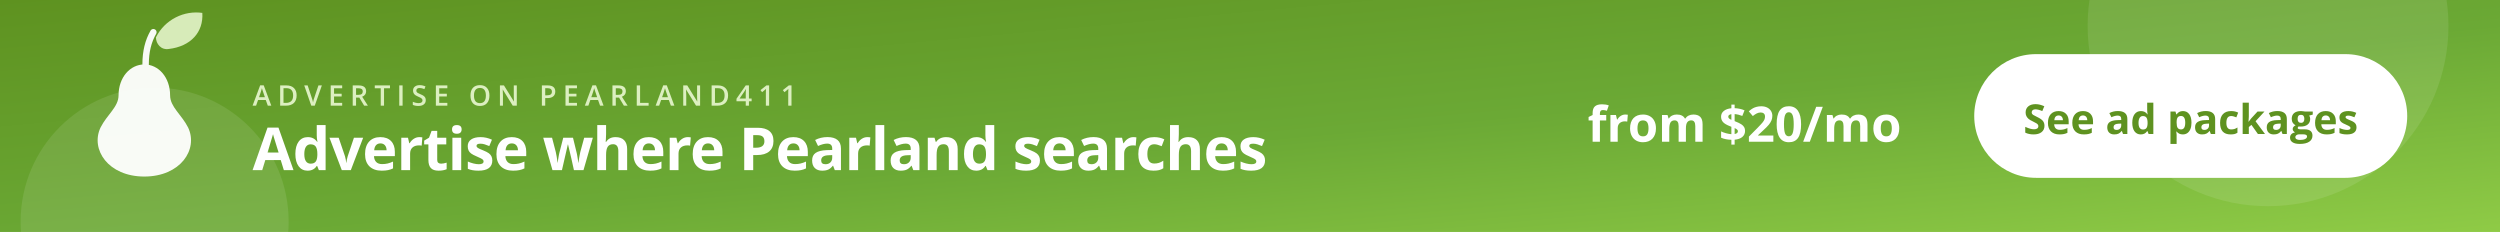
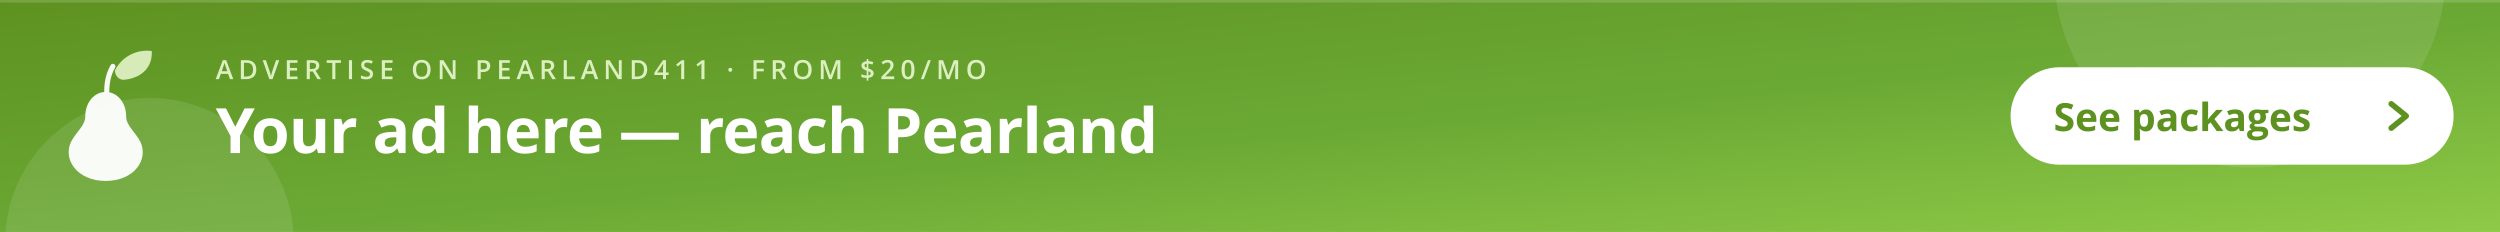
<svg xmlns="http://www.w3.org/2000/svg" viewBox="0 0 970 90" width="970" height="90" role="img" aria-label="Advertise your business on Pearland411">
  <defs>
-     <linearGradient id="ggreenstrip" x1="0" y1="0" x2="1" y2="1">
+     <linearGradient id="ggreen970x90" x1="0" y1="0" x2="1" y2="1">
      <stop offset="0" stop-color="#5E9220" />
      <stop offset="0.55" stop-color="#6BA935" />
      <stop offset="1" stop-color="#8FCB46" />
    </linearGradient>
  </defs>
-   <rect width="970" height="90" fill="url(#ggreenstrip)" />
+   <rect width="970" height="90" fill="url(#ggreen970x90)" />
  <g opacity="0.10" fill="#FFFFFF">
-     <circle cx="880" cy="10" r="70" />
-     <circle cx="60" cy="86" r="52" />
+     <circle cx="873" cy="-11" r="76" />
+     <circle cx="58" cy="94" r="56" />
  </g>
-   <g transform="translate(56 45) scale(0.5)">
-     <g transform="scale(1.0)" opacity="0.95">
-       <path d="M0-40c-11 0-20 10-20 24 0 9-9 15-14 25-8 17 6 38 34 38s42-21 34-38c-5-10-14-16-14-25 0-14-9-24-20-24z" fill="#FFFFFF" />
-       <path d="M1-40c0-10 2-18 6-25" stroke="#FFFFFF" stroke-width="5" stroke-linecap="round" fill="none" />
-       <path d="M9-61c7-14 22-21 36-19 1 15-9 26-26 28-6 1-10-4-10-9z" fill="#DCEFC0" />
+   <rect x="0" y="0" width="970" height="1" fill="#FFFFFF" opacity="0.16" />
+   <g transform="translate(43.2 45.0)">
+     <g transform="scale(0.3969) translate(-5.5 16.5)">
+       <g transform="scale(1.0)" opacity="0.95">
+         <path d="M0-40c-11 0-20 10-20 24 0 9-9 15-14 25-8 17 6 38 34 38s42-21 34-38c-5-10-14-16-14-25 0-14-9-24-20-24z" fill="#FFFFFF" />
+         <path d="M1-40c0-10 2-18 6-25" stroke="#FFFFFF" stroke-width="5" stroke-linecap="round" fill="none" />
+         <path d="M9-61c7-14 22-21 36-19 1 15-9 26-26 28-6 1-10-4-10-9z" fill="#DCEFC0" />
+       </g>
    </g>
  </g>
-   <text x="98" y="41" font-family="'Open Sans',system-ui,-apple-system,'Segoe UI',Roboto,Arial,sans-serif" font-size="11" font-weight="600" letter-spacing="2.4" fill="#DCEFC0">ADVERTISE ON PEARLAND411</text>
-   <text x="98" y="66" font-family="'Poppins','Open Sans',system-ui,-apple-system,'Segoe UI',Roboto,Arial,sans-serif" font-size="23" font-weight="700" letter-spacing="-0.3" fill="#FFFFFF">Advertise where Pearland searches</text>
-   <text x="616" y="55" font-family="'Poppins','Open Sans',system-ui,-apple-system,'Segoe UI',Roboto,Arial,sans-serif" font-size="19" font-weight="700" fill="#FFFFFF">from $20/mo</text>
-   <g transform="translate(766 21)">
-     <rect width="168" height="48" rx="24" fill="#FFFFFF" />
-     <text x="84" y="31" text-anchor="middle" font-family="'Poppins','Open Sans',system-ui,-apple-system,'Segoe UI',Roboto,Arial,sans-serif" font-size="16" font-weight="700" fill="#5E9220">See ad packages</text>
+   <text x="83.7" y="30.7" font-family="'Open Sans',system-ui,-apple-system,'Segoe UI',Roboto,Arial,sans-serif" font-size="10.3" font-weight="600" fill="#DCEFC0" letter-spacing="1.98">ADVERTISE ON PEARLAND411  ·  FROM $20/MO</text>
+   <text x="83.7" y="59.4" font-family="'Poppins','Open Sans',system-ui,-apple-system,'Segoe UI',Roboto,Arial,sans-serif" font-size="24.3" font-weight="700" fill="#FFFFFF" letter-spacing="-0.30">Your ad here — reach Pearland</text>
+   <g>
+     <rect x="780.1" y="26.1" width="171.9" height="37.8" rx="18.9" fill="#FFFFFF" />
+     <text x="796.8" y="45.0" dominant-baseline="central" font-family="'Poppins','Open Sans',system-ui,-apple-system,'Segoe UI',Roboto,Arial,sans-serif" font-size="15.1" font-weight="700" fill="#5E9220">See packages</text>
+     <path d="M927.8 40.3L933.6 45.0L927.8 49.7" fill="none" stroke="#5E9220" stroke-width="2.2" stroke-linecap="round" stroke-linejoin="round" />
  </g>
</svg>
